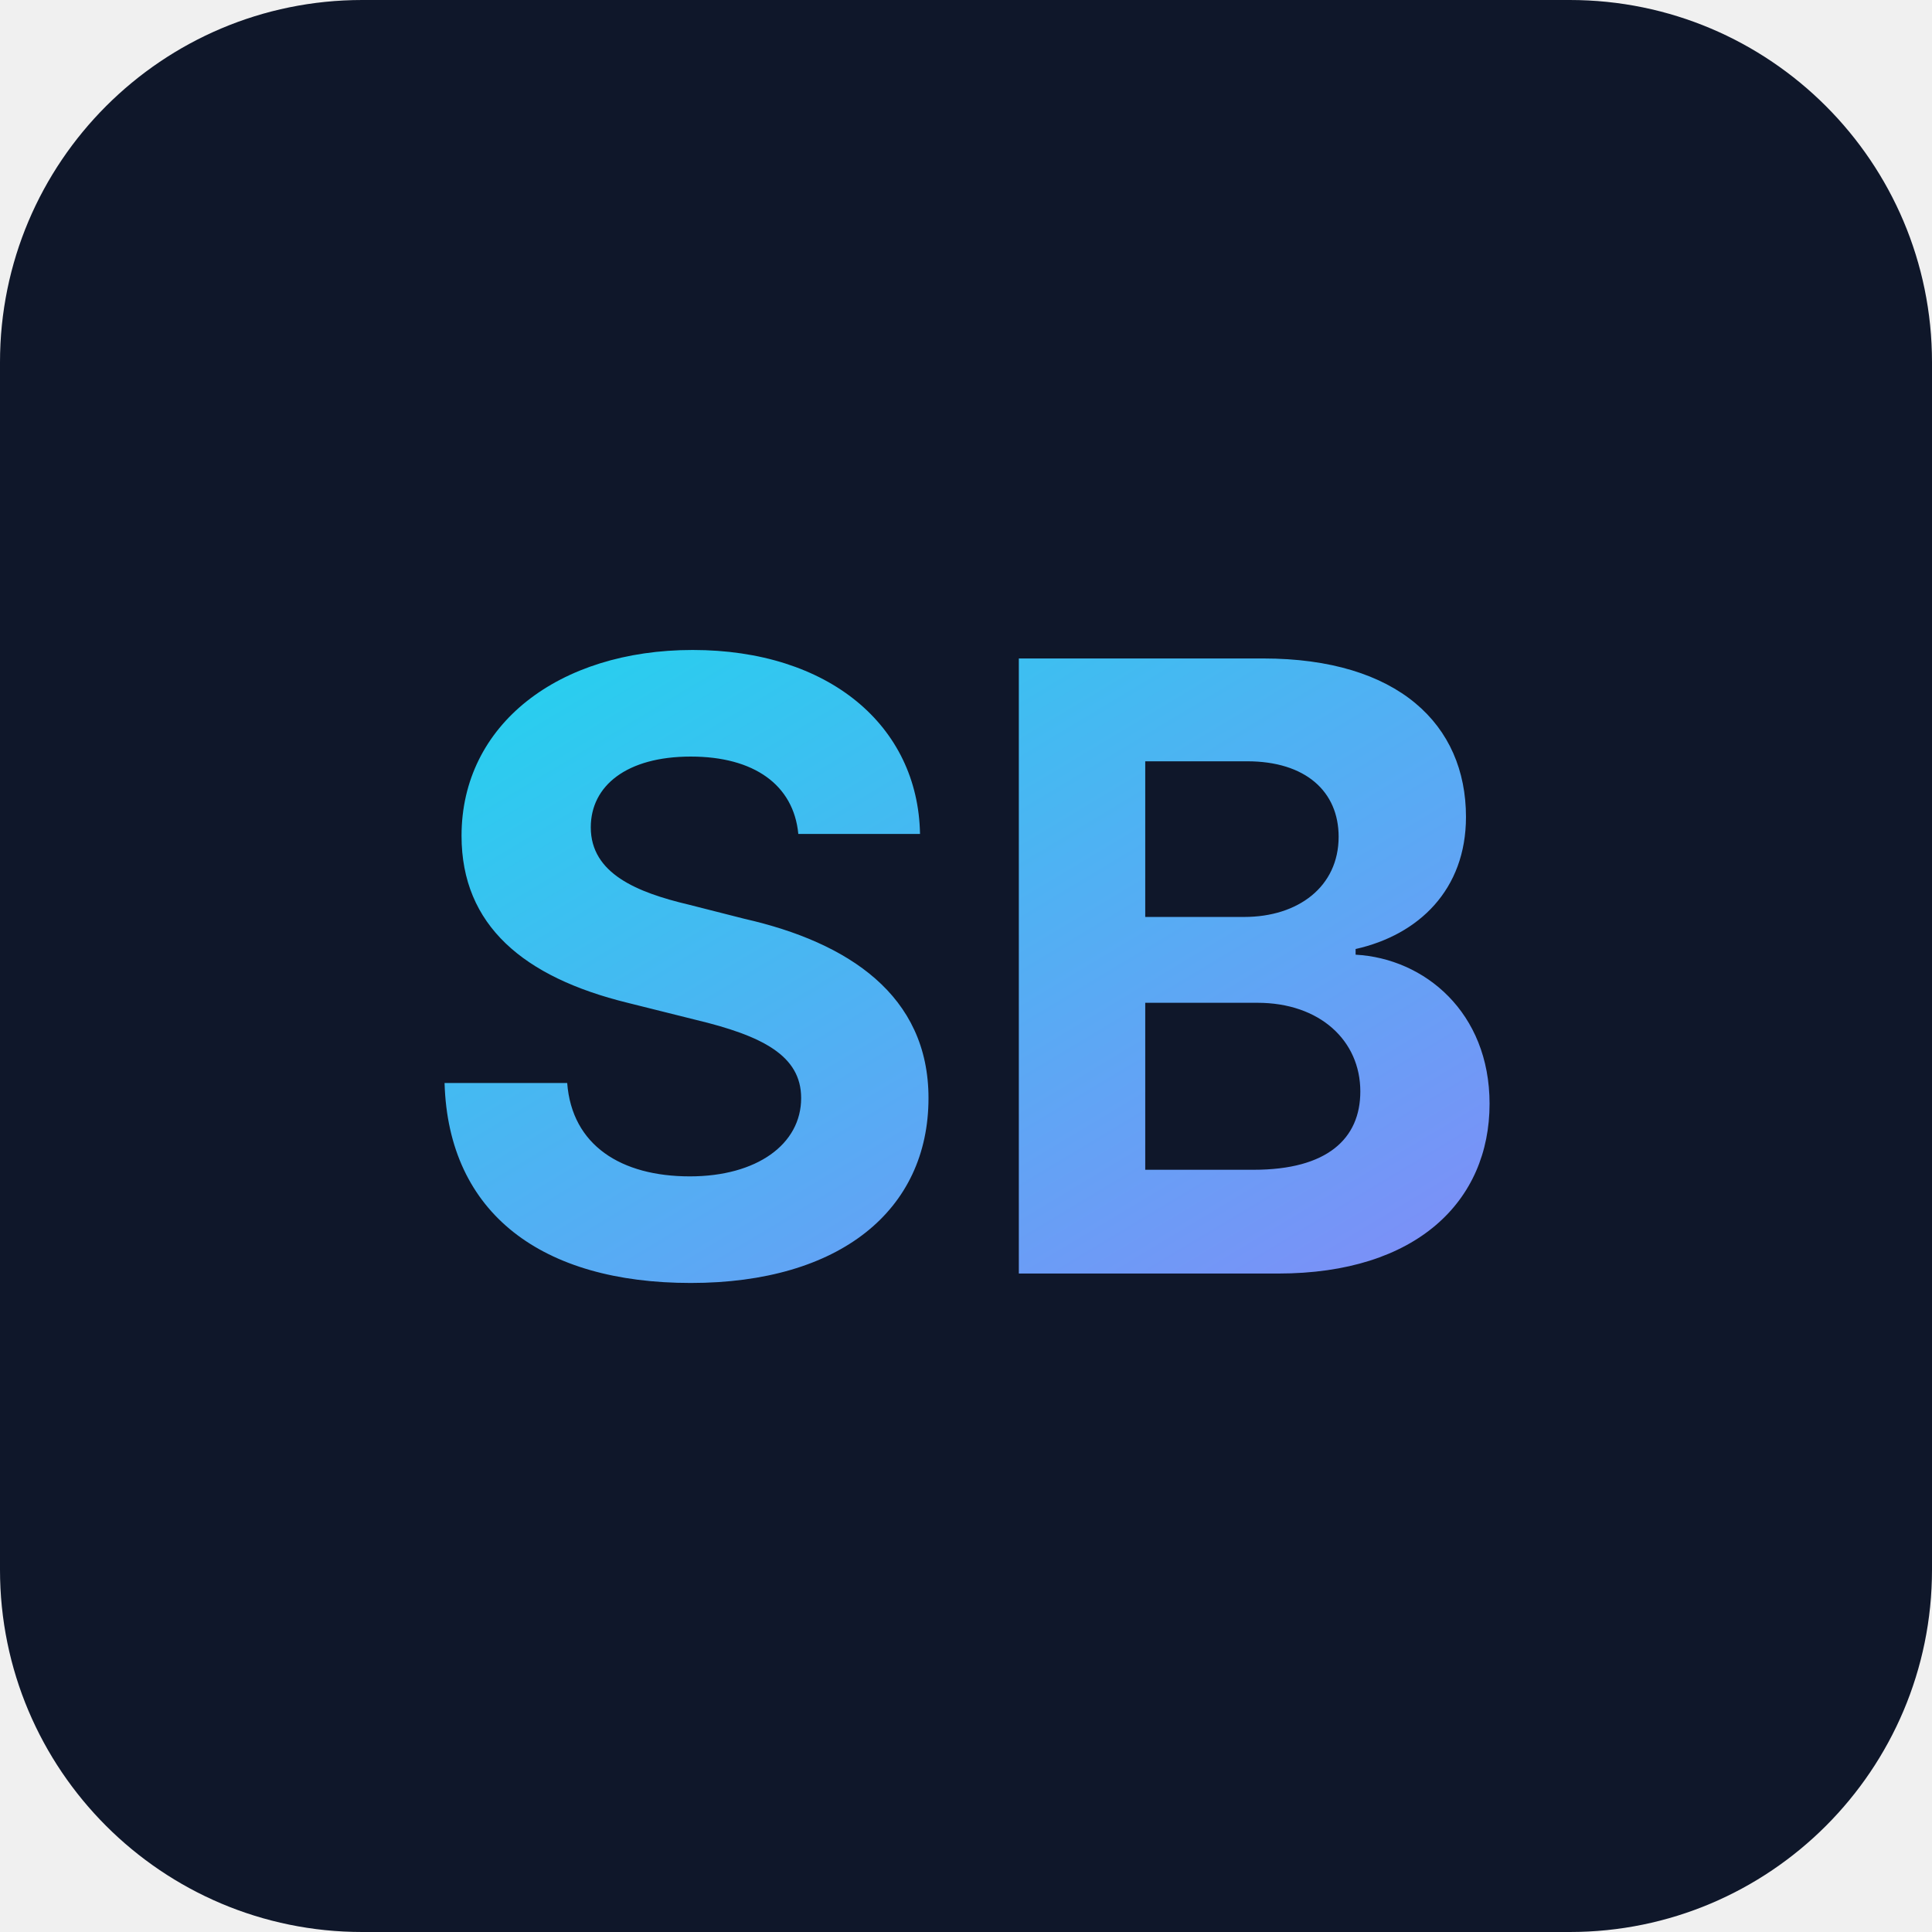
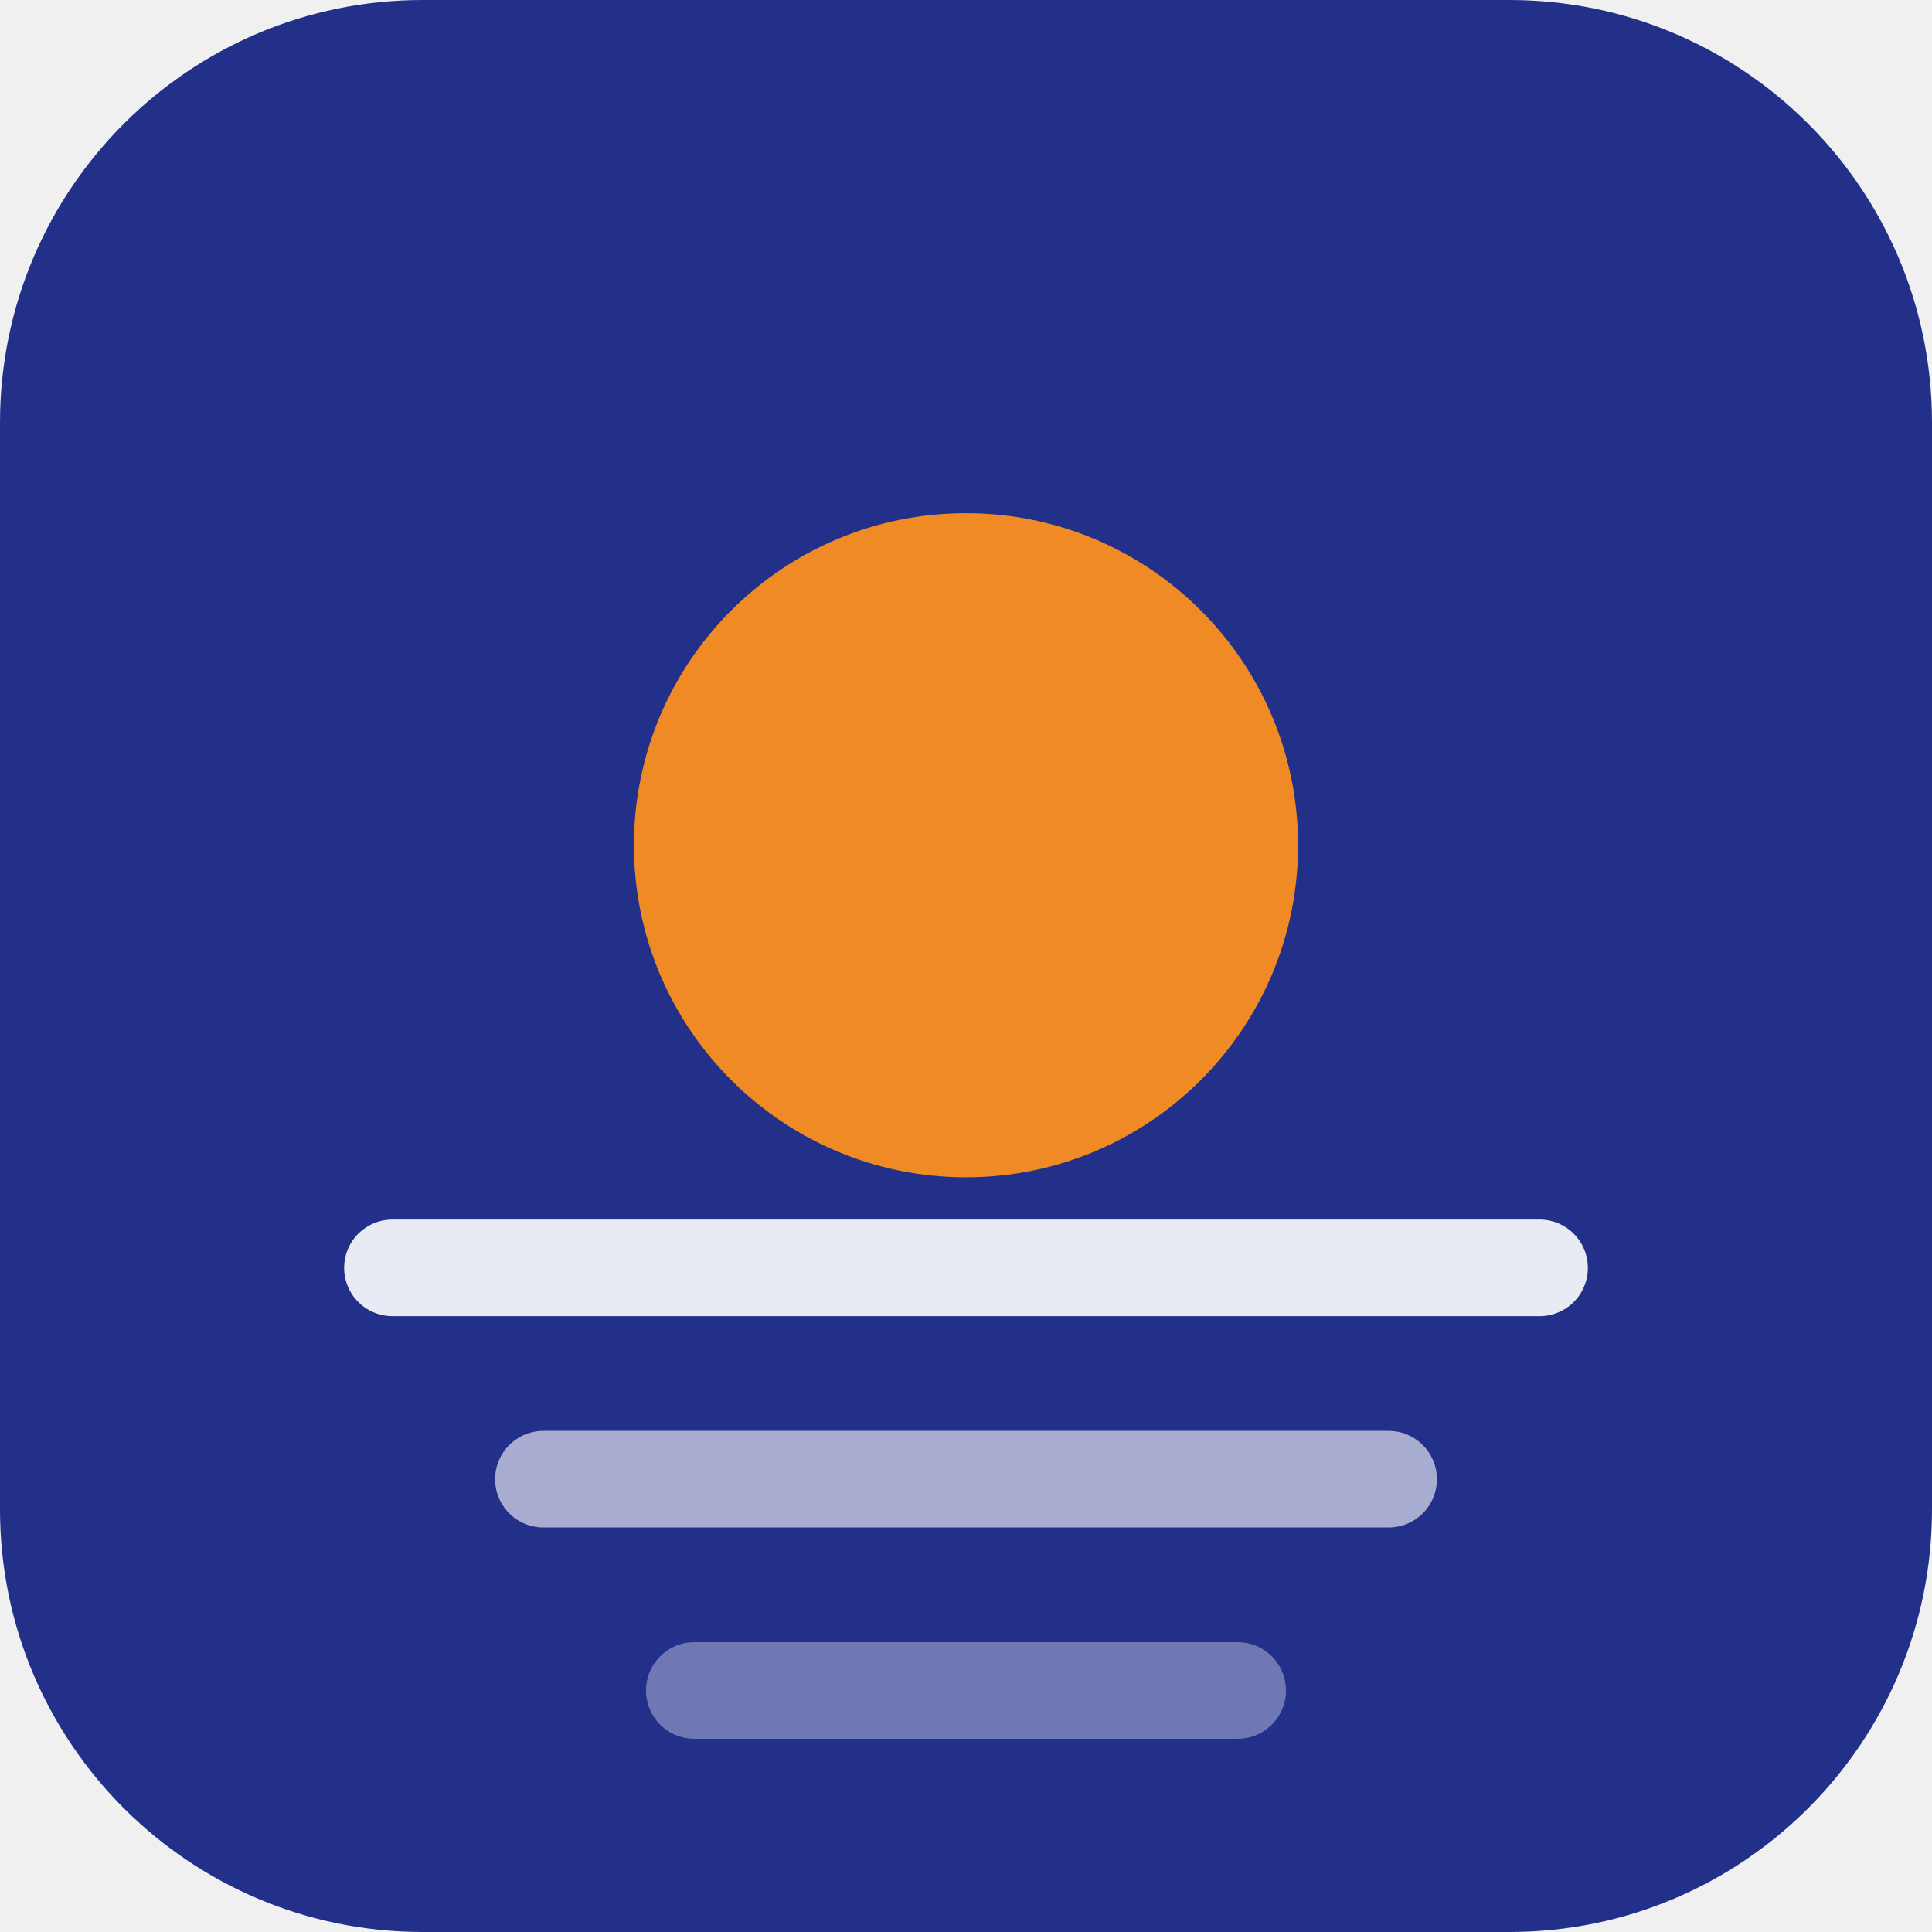
<svg xmlns="http://www.w3.org/2000/svg" viewBox="0 0 32 32" fill="none">
-   <rect width="32" height="32" rx="6" fill="#0f172a" />
-   <text x="50%" y="50%" dominant-baseline="central" text-anchor="middle" font-family="Inter, sans-serif" font-size="14" font-weight="700" fill="url(#grad)">SB</text>
-   <defs>
-     <linearGradient id="grad" x1="0%" y1="0%" x2="100%" y2="100%">
-       <stop offset="0%" stop-color="#22d3ee" />
-       <stop offset="100%" stop-color="#818cf8" />
-     </linearGradient>
-   </defs>
+   <rect width="32" height="32" rx="7" fill="#22308a" />
+   <circle cx="16" cy="14" r="5.5" fill="#ef8a24" />
+   <g stroke="#ffffff" stroke-linecap="round" stroke-width="1.6">
+     <path d="M6.5 21h19" opacity="0.9" />
+     <path d="M9 24.5h14" opacity="0.6" />
+     <path d="M11.5 28h9" opacity="0.35" />
+   </g>
</svg>
